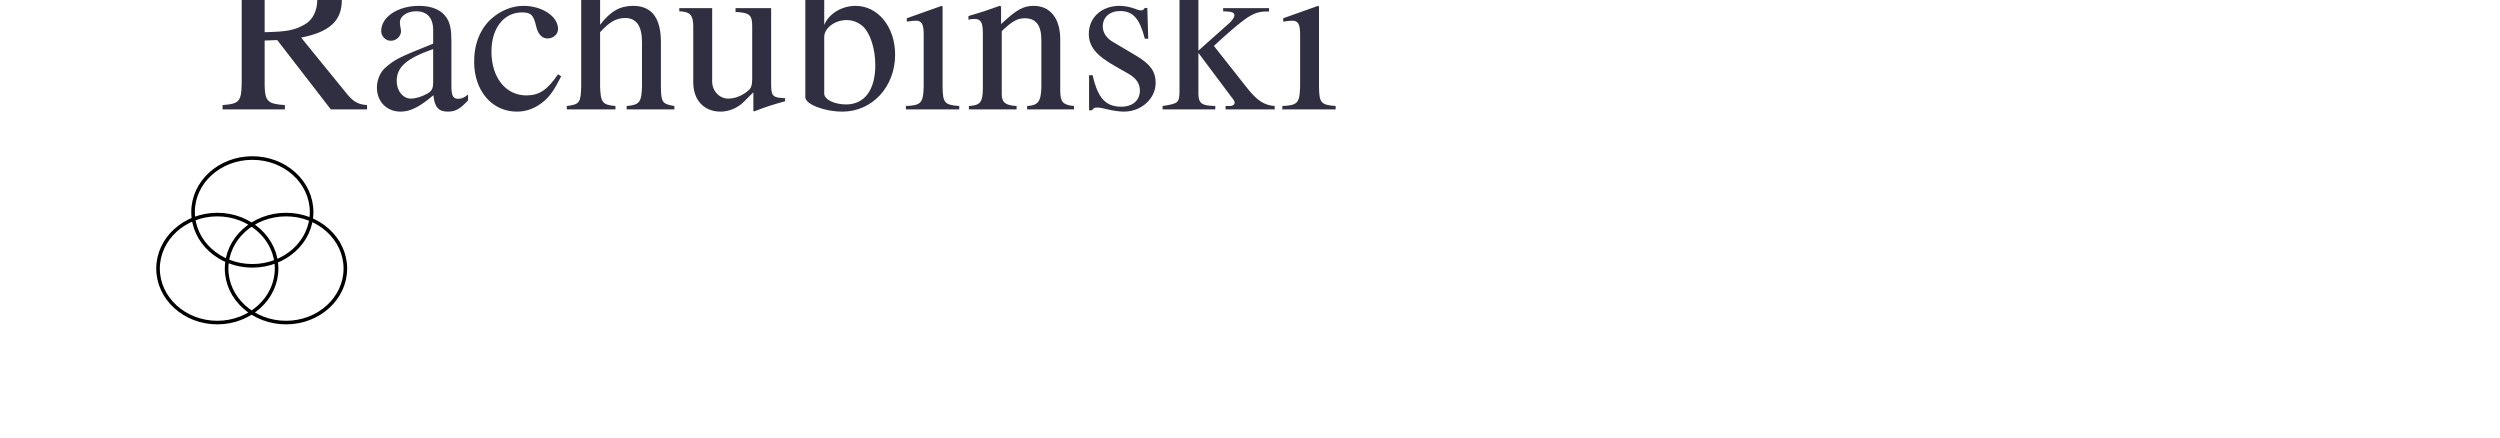
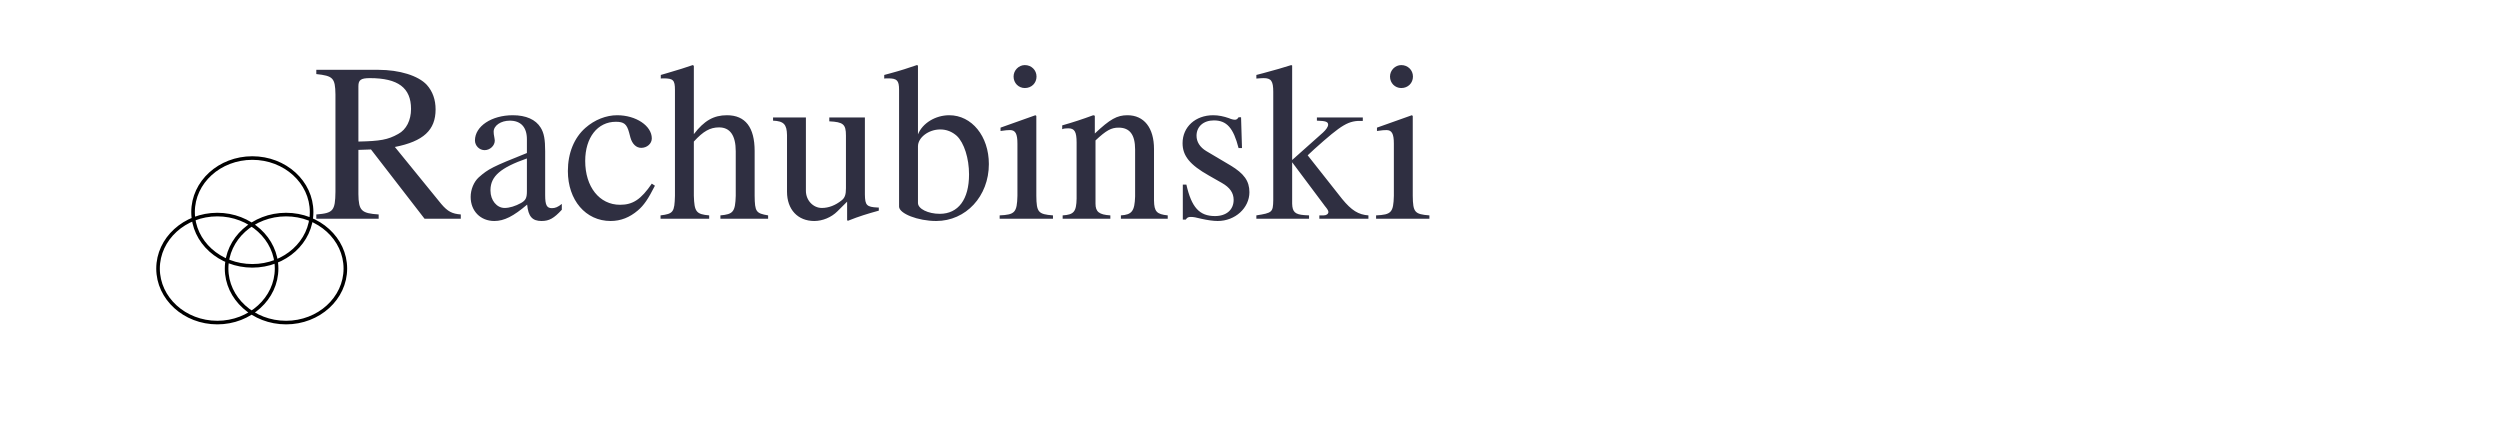
<svg xmlns="http://www.w3.org/2000/svg" width="800" height="140" viewBox="0 0 800 140">
  <g id="krupp-rings" transform="translate(500 500) scale(0.9) translate(-500 -500)">
    <g transform="matrix(1.25,0,0,-1.25,-427.0749,773.5962)">
      <path d="M 385.85,603.007 C 385.85,611.527 378.29,618.367 368.99,618.367 C 359.69,618.367 352.13,611.527 352.13,603.007 C 352.13,594.547 359.69,587.707 368.99,587.707 C 378.29,587.707 385.85,594.547 385.85,603.007 z              M 375.89,586.927 C 375.89,595.387 368.33,602.287 359.03,602.287 C 349.73,602.287 342.17,595.387 342.17,586.927 C 342.17,578.467 349.73,571.567 359.03,571.567 C 368.33,571.567 375.89,578.467 375.89,586.927 z              M 395.45,586.927 C 395.45,595.387 387.89,602.287 378.59,602.287 C 369.23,602.287 361.67,595.387 361.67,586.927 C 361.67,578.467 369.23,571.567 378.59,571.567 C 387.89,571.567 395.45,578.467 395.45,586.927 z" style="fill:none;                 stroke:#000000;                 stroke-width:1.02;                 stroke-linecap:round;                 stroke-linejoin:round;                 stroke-miterlimit:10;                 stroke-dasharray:none;                 stroke-opacity:1" />
    </g>
  </g>
-   <text x="70" y="35" font-family="Georgia, Times, 'Times New Roman', serif" font-size="72" fill="#2F2F41">
+   <text x="100" y="70" font-family="Georgia, Times, 'Times New Roman', serif" font-size="72" fill="#2F2F41">
      Rachubinski
    </text>
</svg>
